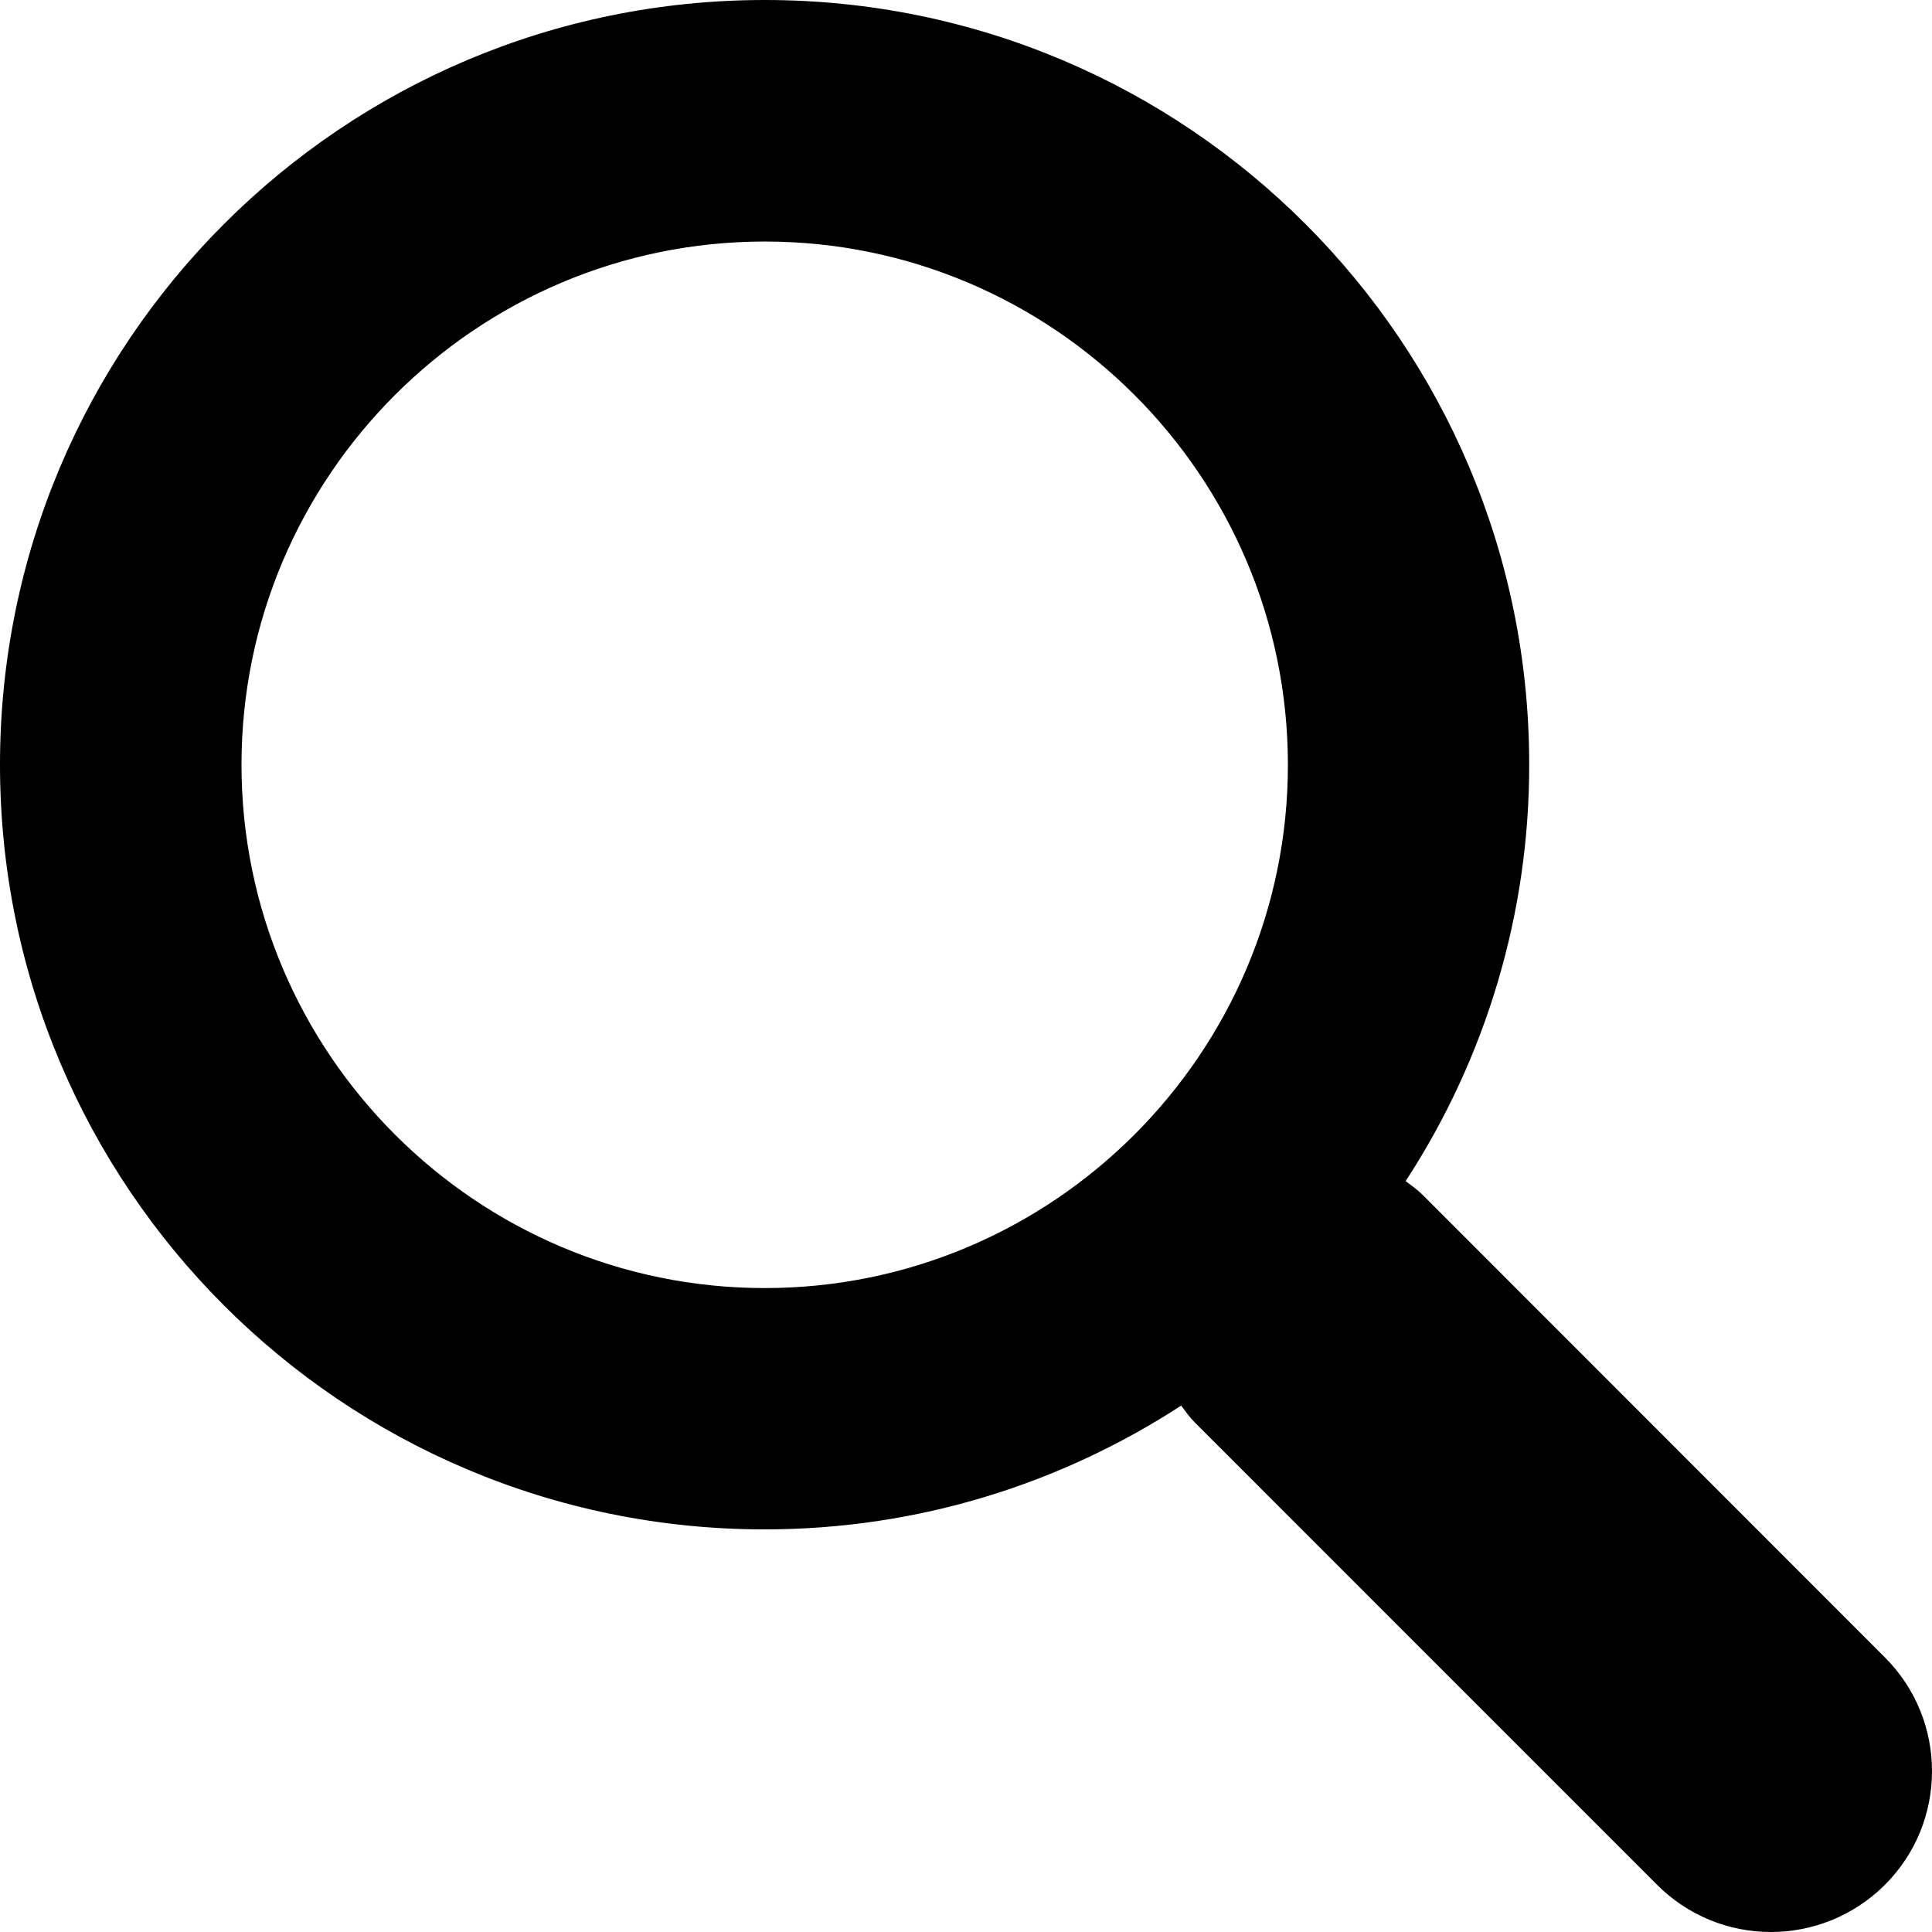
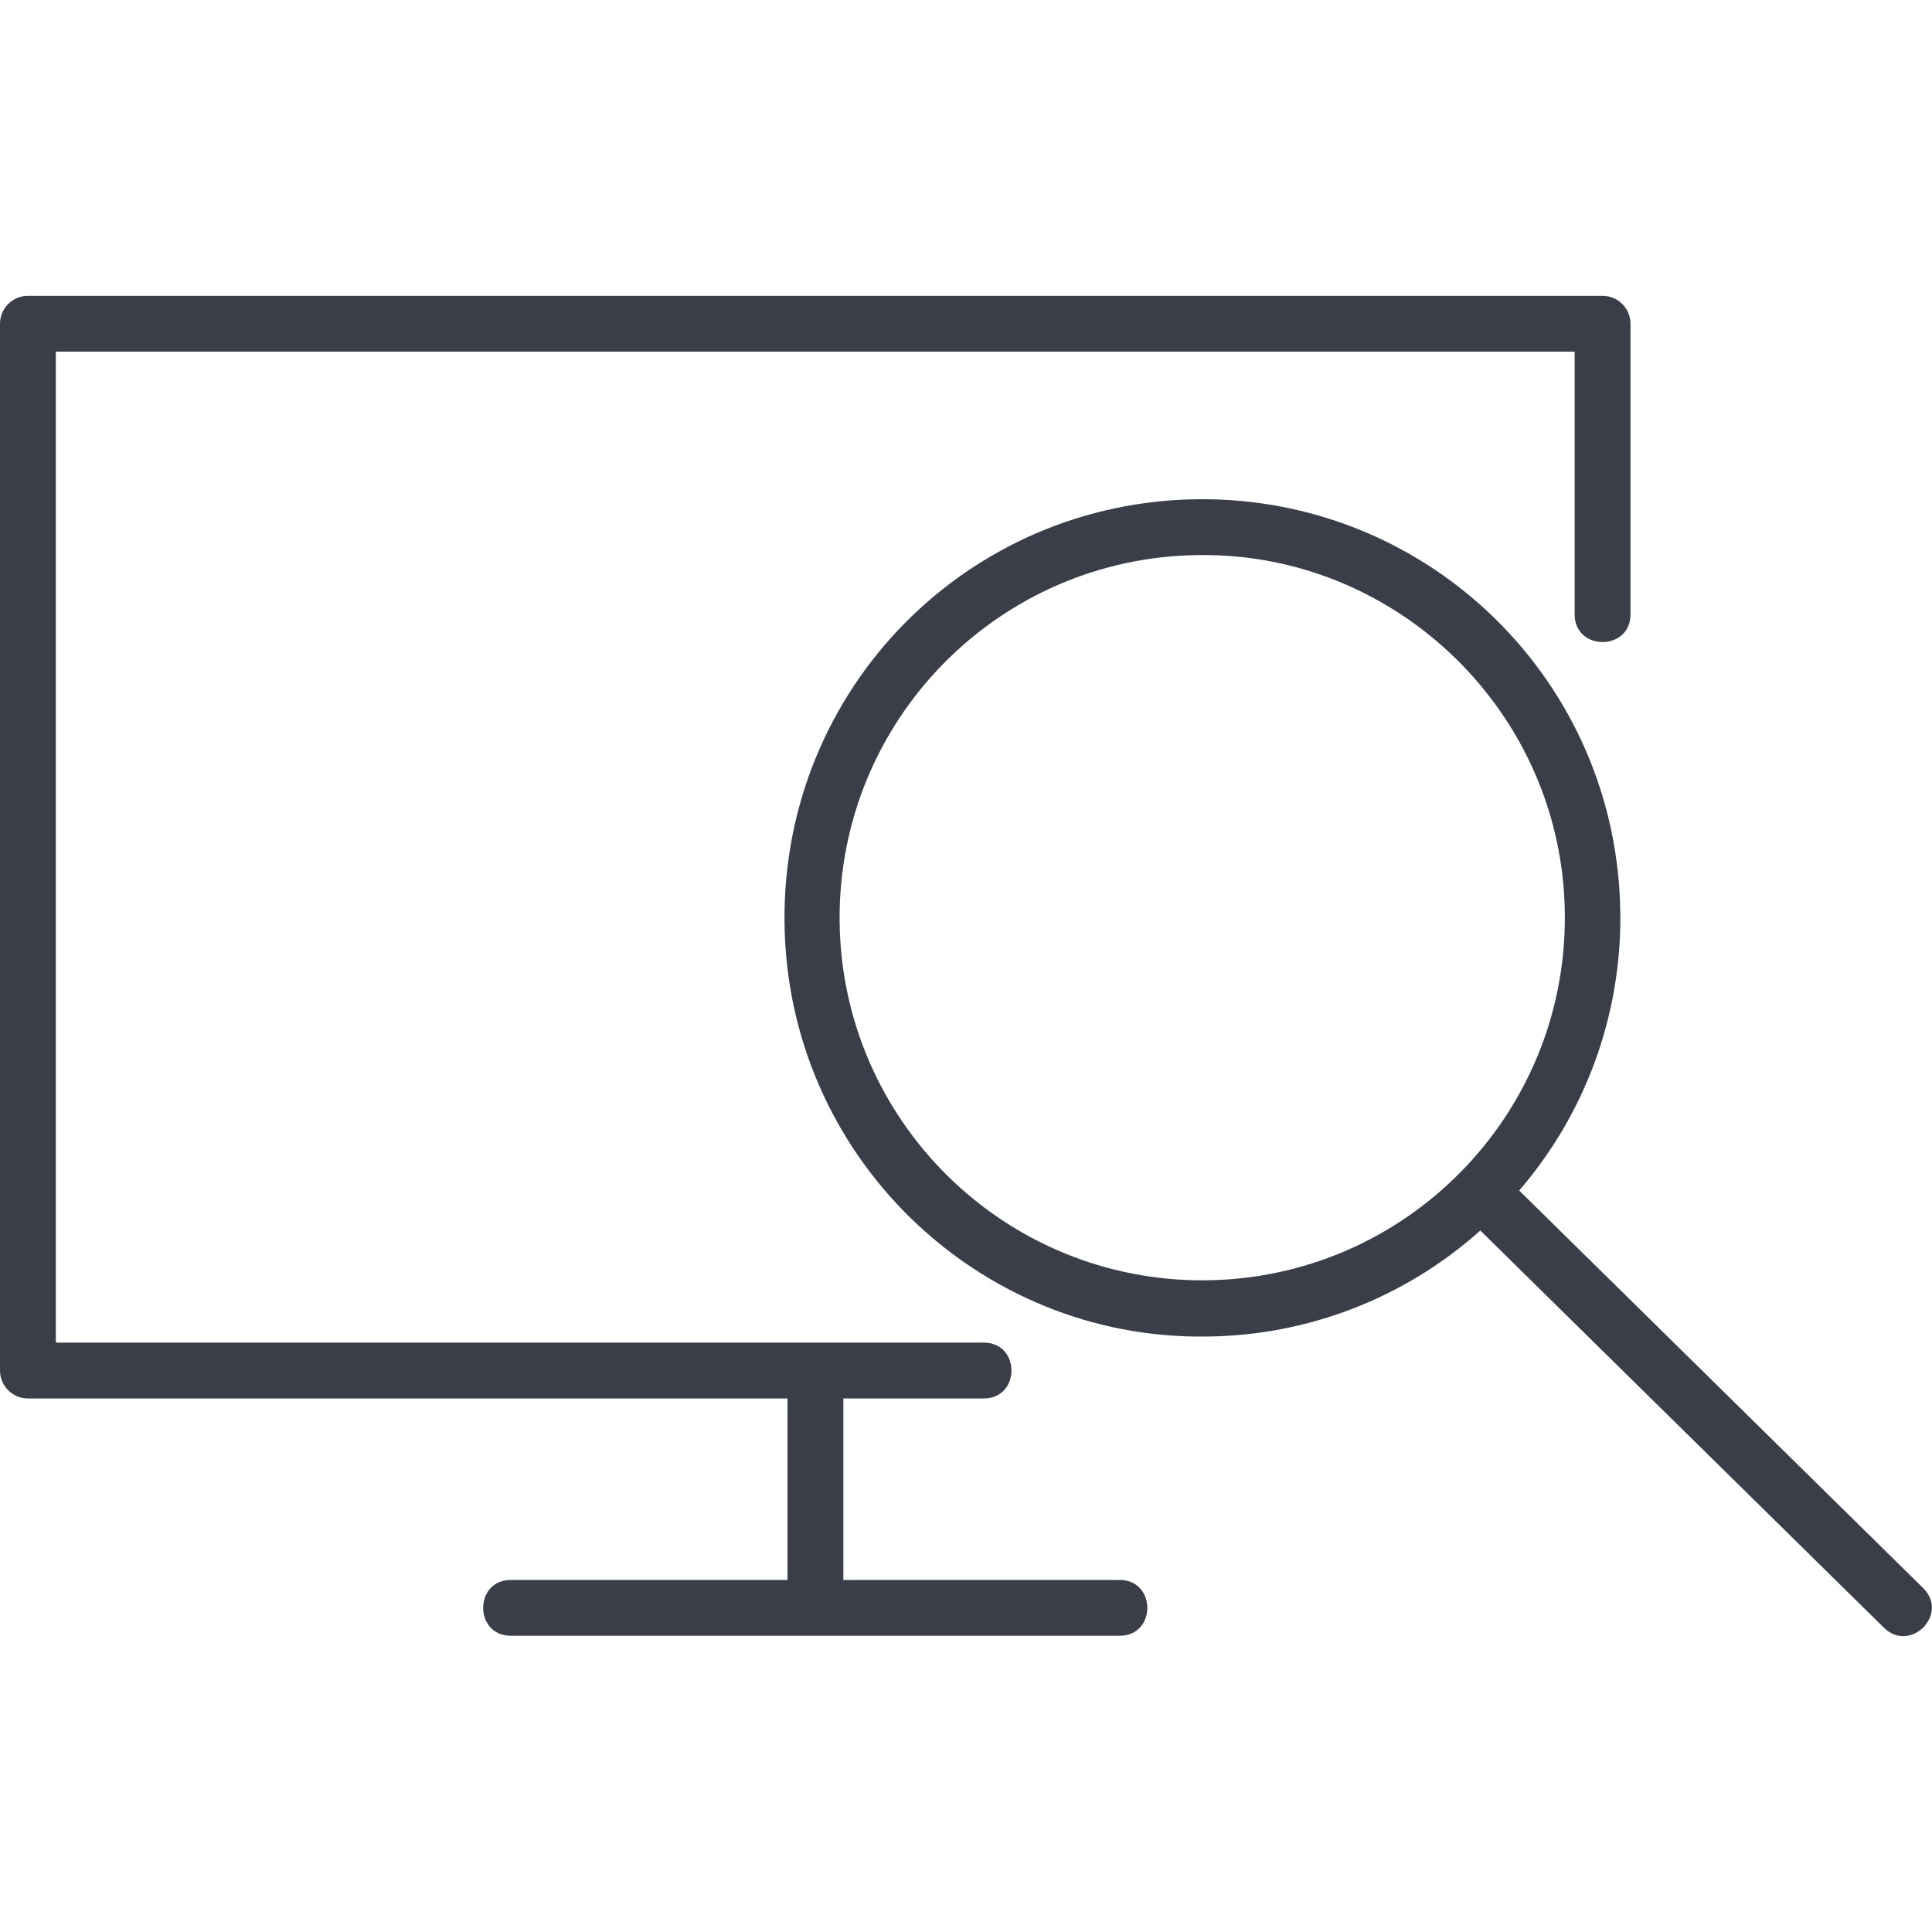
- <svg xmlns="http://www.w3.org/2000/svg" width="128" height="128">
-   <path d="M124.884 109.812L94.256 79.166c-.357-.357-.757-.629-1.129-.914a50.366 50.366 0 0 0 8.186-27.59C101.327 22.689 78.656 0 50.67 0 22.685 0 0 22.688 0 50.663c0 27.989 22.685 50.663 50.656 50.663 10.186 0 19.643-3.03 27.6-8.201.286.385.557.771.9 1.114l30.628 30.632a10.633 10.633 0 0 0 7.543 3.129c2.728 0 5.457-1.043 7.543-3.115 4.171-4.157 4.171-10.915.014-15.073M50.671 85.338C31.557 85.338 16 69.78 16 50.663c0-19.102 15.557-34.661 34.67-34.661 19.115 0 34.657 15.559 34.657 34.675 0 19.102-15.557 34.661-34.656 34.661" />
+ <svg xmlns="http://www.w3.org/2000/svg" t="1679548344923" class="icon" viewBox="0 0 1024 1024" version="1.1" p-id="6316" width="200" height="200">
+   <path d="M593.4 867H270.8c-19.6 0-19.6-29.6 0-29.6h146.6v-96.2H14.8A14.8 14.8 0 0 1 0 726.4V171.6a14.8 14.8 0 0 1 14.8-14.8h834.6a14.8 14.8 0 0 1 14.8 14.8v154c0 19.6-29.6 19.6-29.6 0V186.4h-805v525.2h491.8c19.6 0 19.6 29.6 0 29.6H447v96.2h146.4c19.6 0 19.6 29.6 0 29.6z m405.2-4.2l-214-210.6a220.4 220.4 0 0 1-145.4 56.2c-121 1.6-222.4-96.2-223.4-220s97.4-222.8 219.6-223.8 222.4 96.8 223.4 220A221 221 0 0 1 805.2 631l214 210.6c14.2 13.8-6.6 34.8-20.6 21.2zM635.8 294.2a192.2 192.2 0 1 0 193.6 190.6c-0.8-106.6-88.8-191.8-193.6-190.6z" fill="#3A3E49" p-id="6317" />
</svg>
